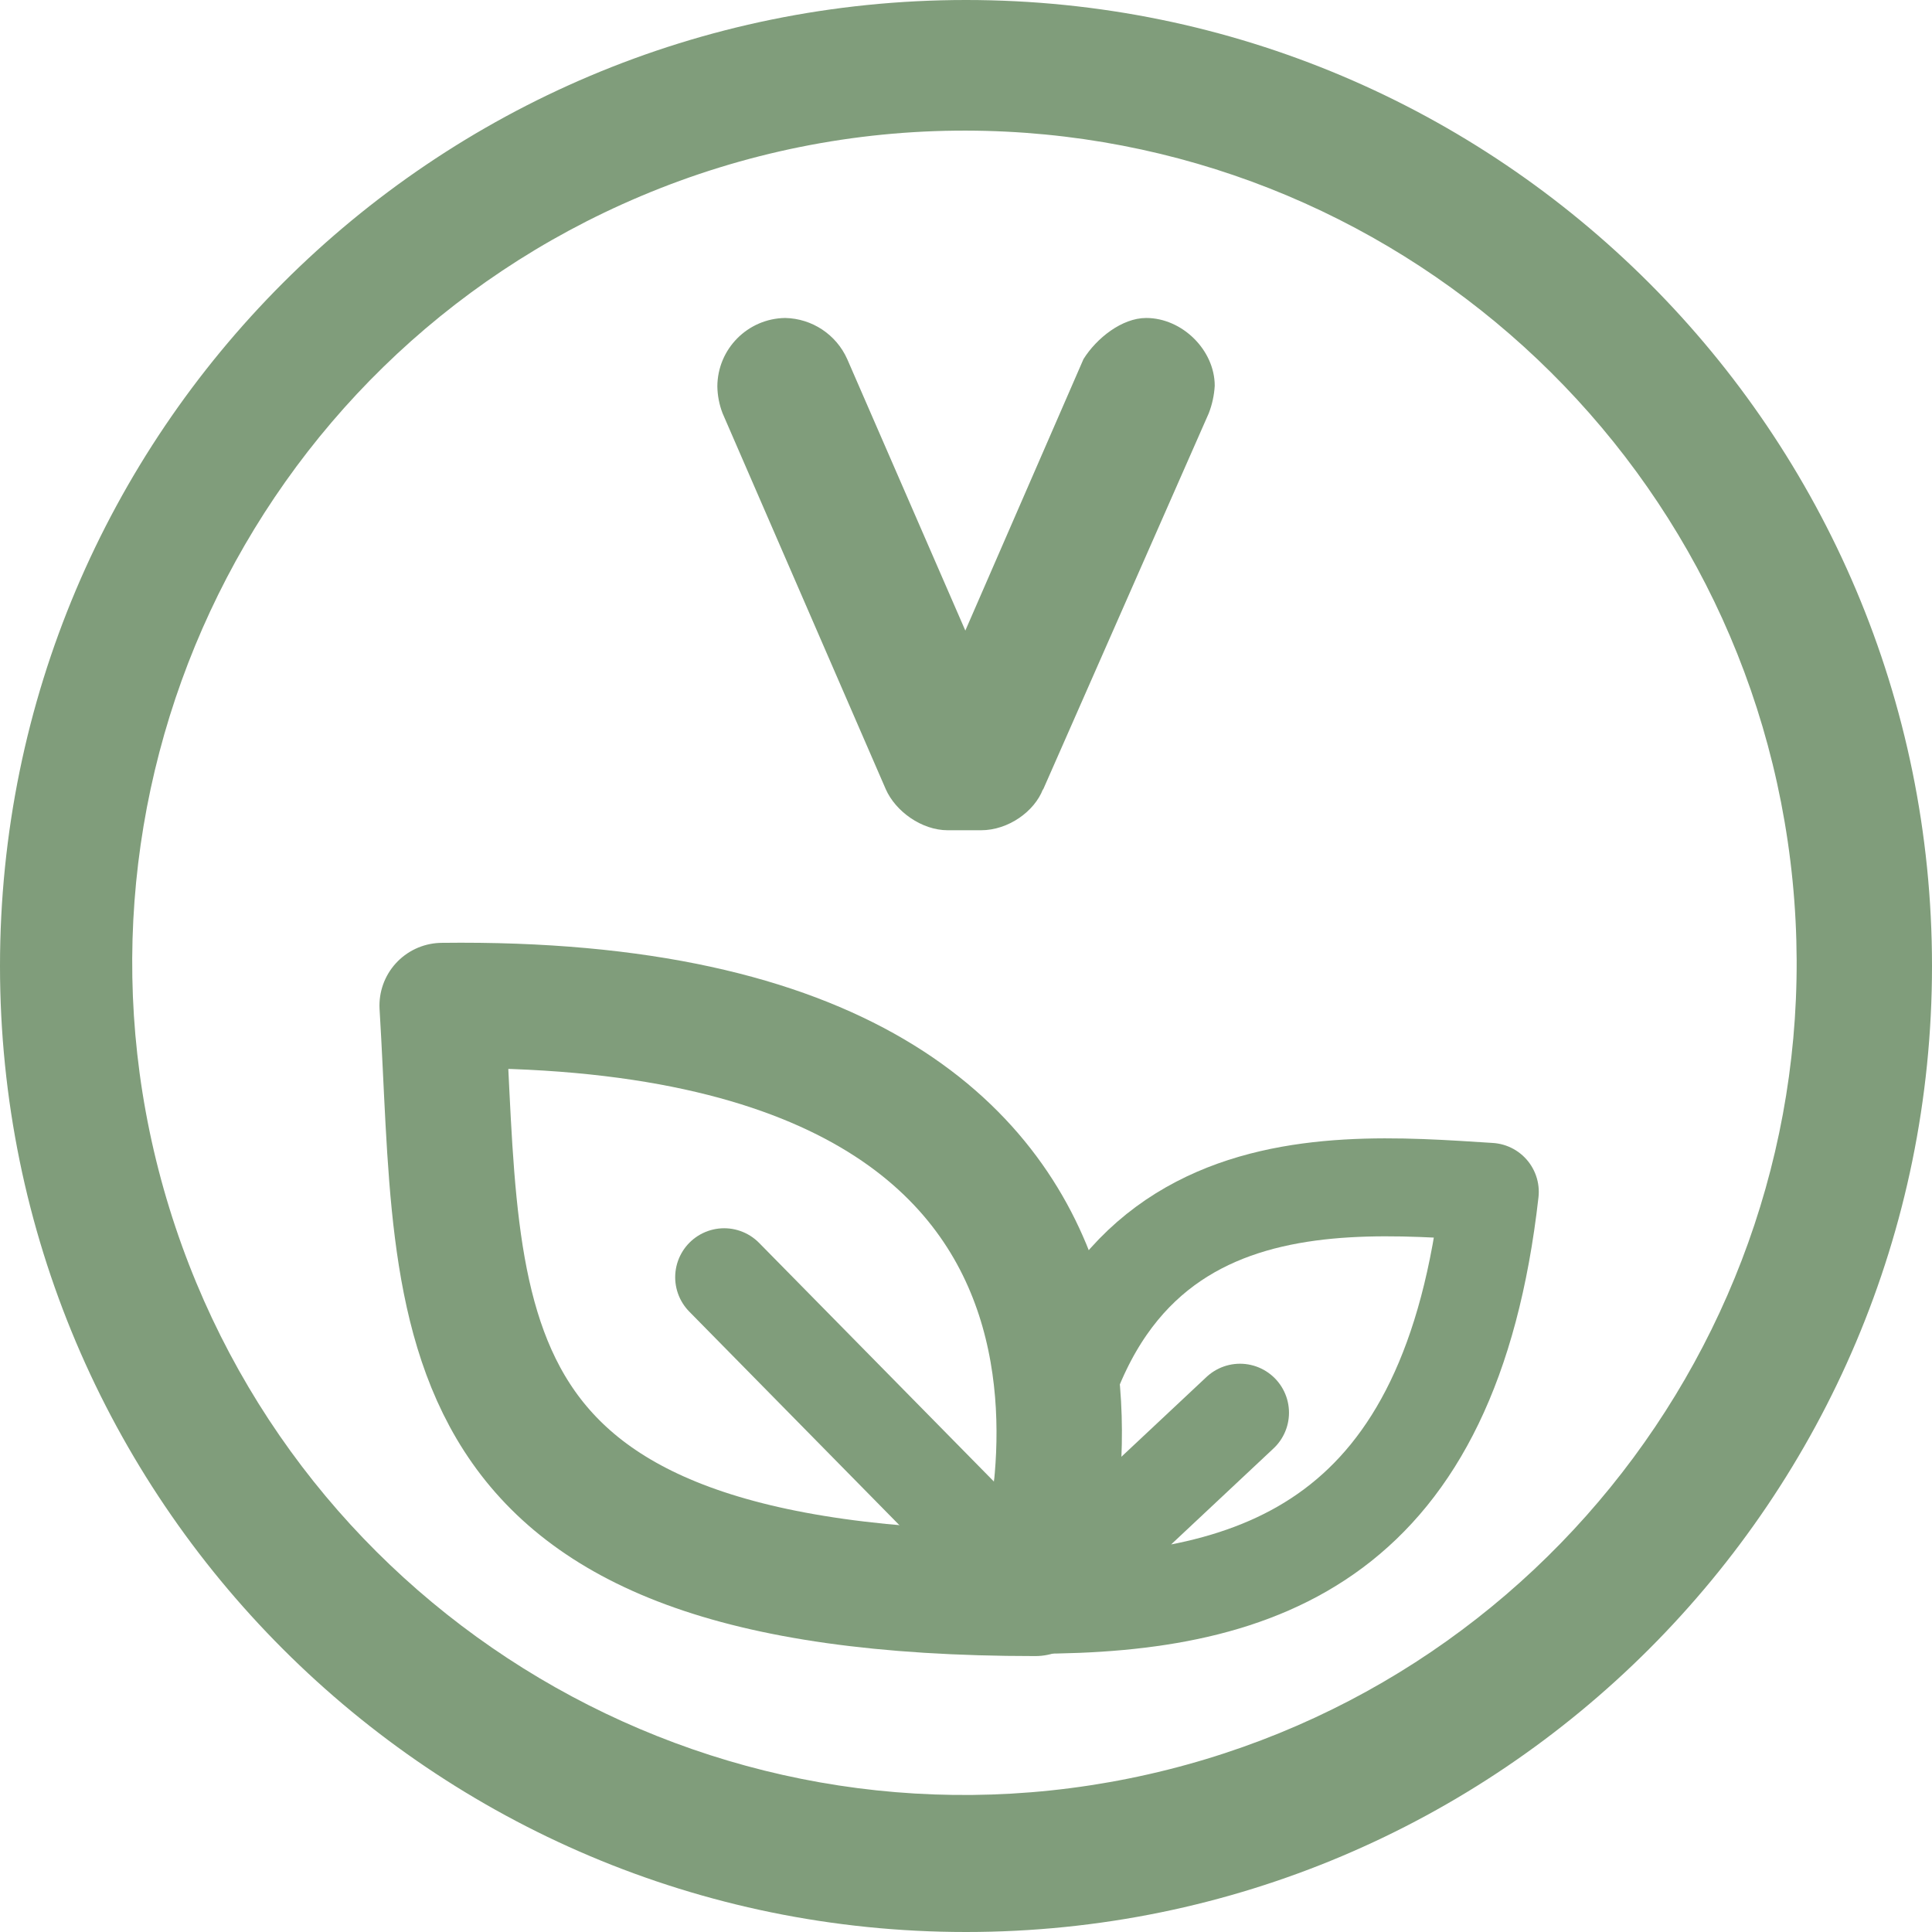
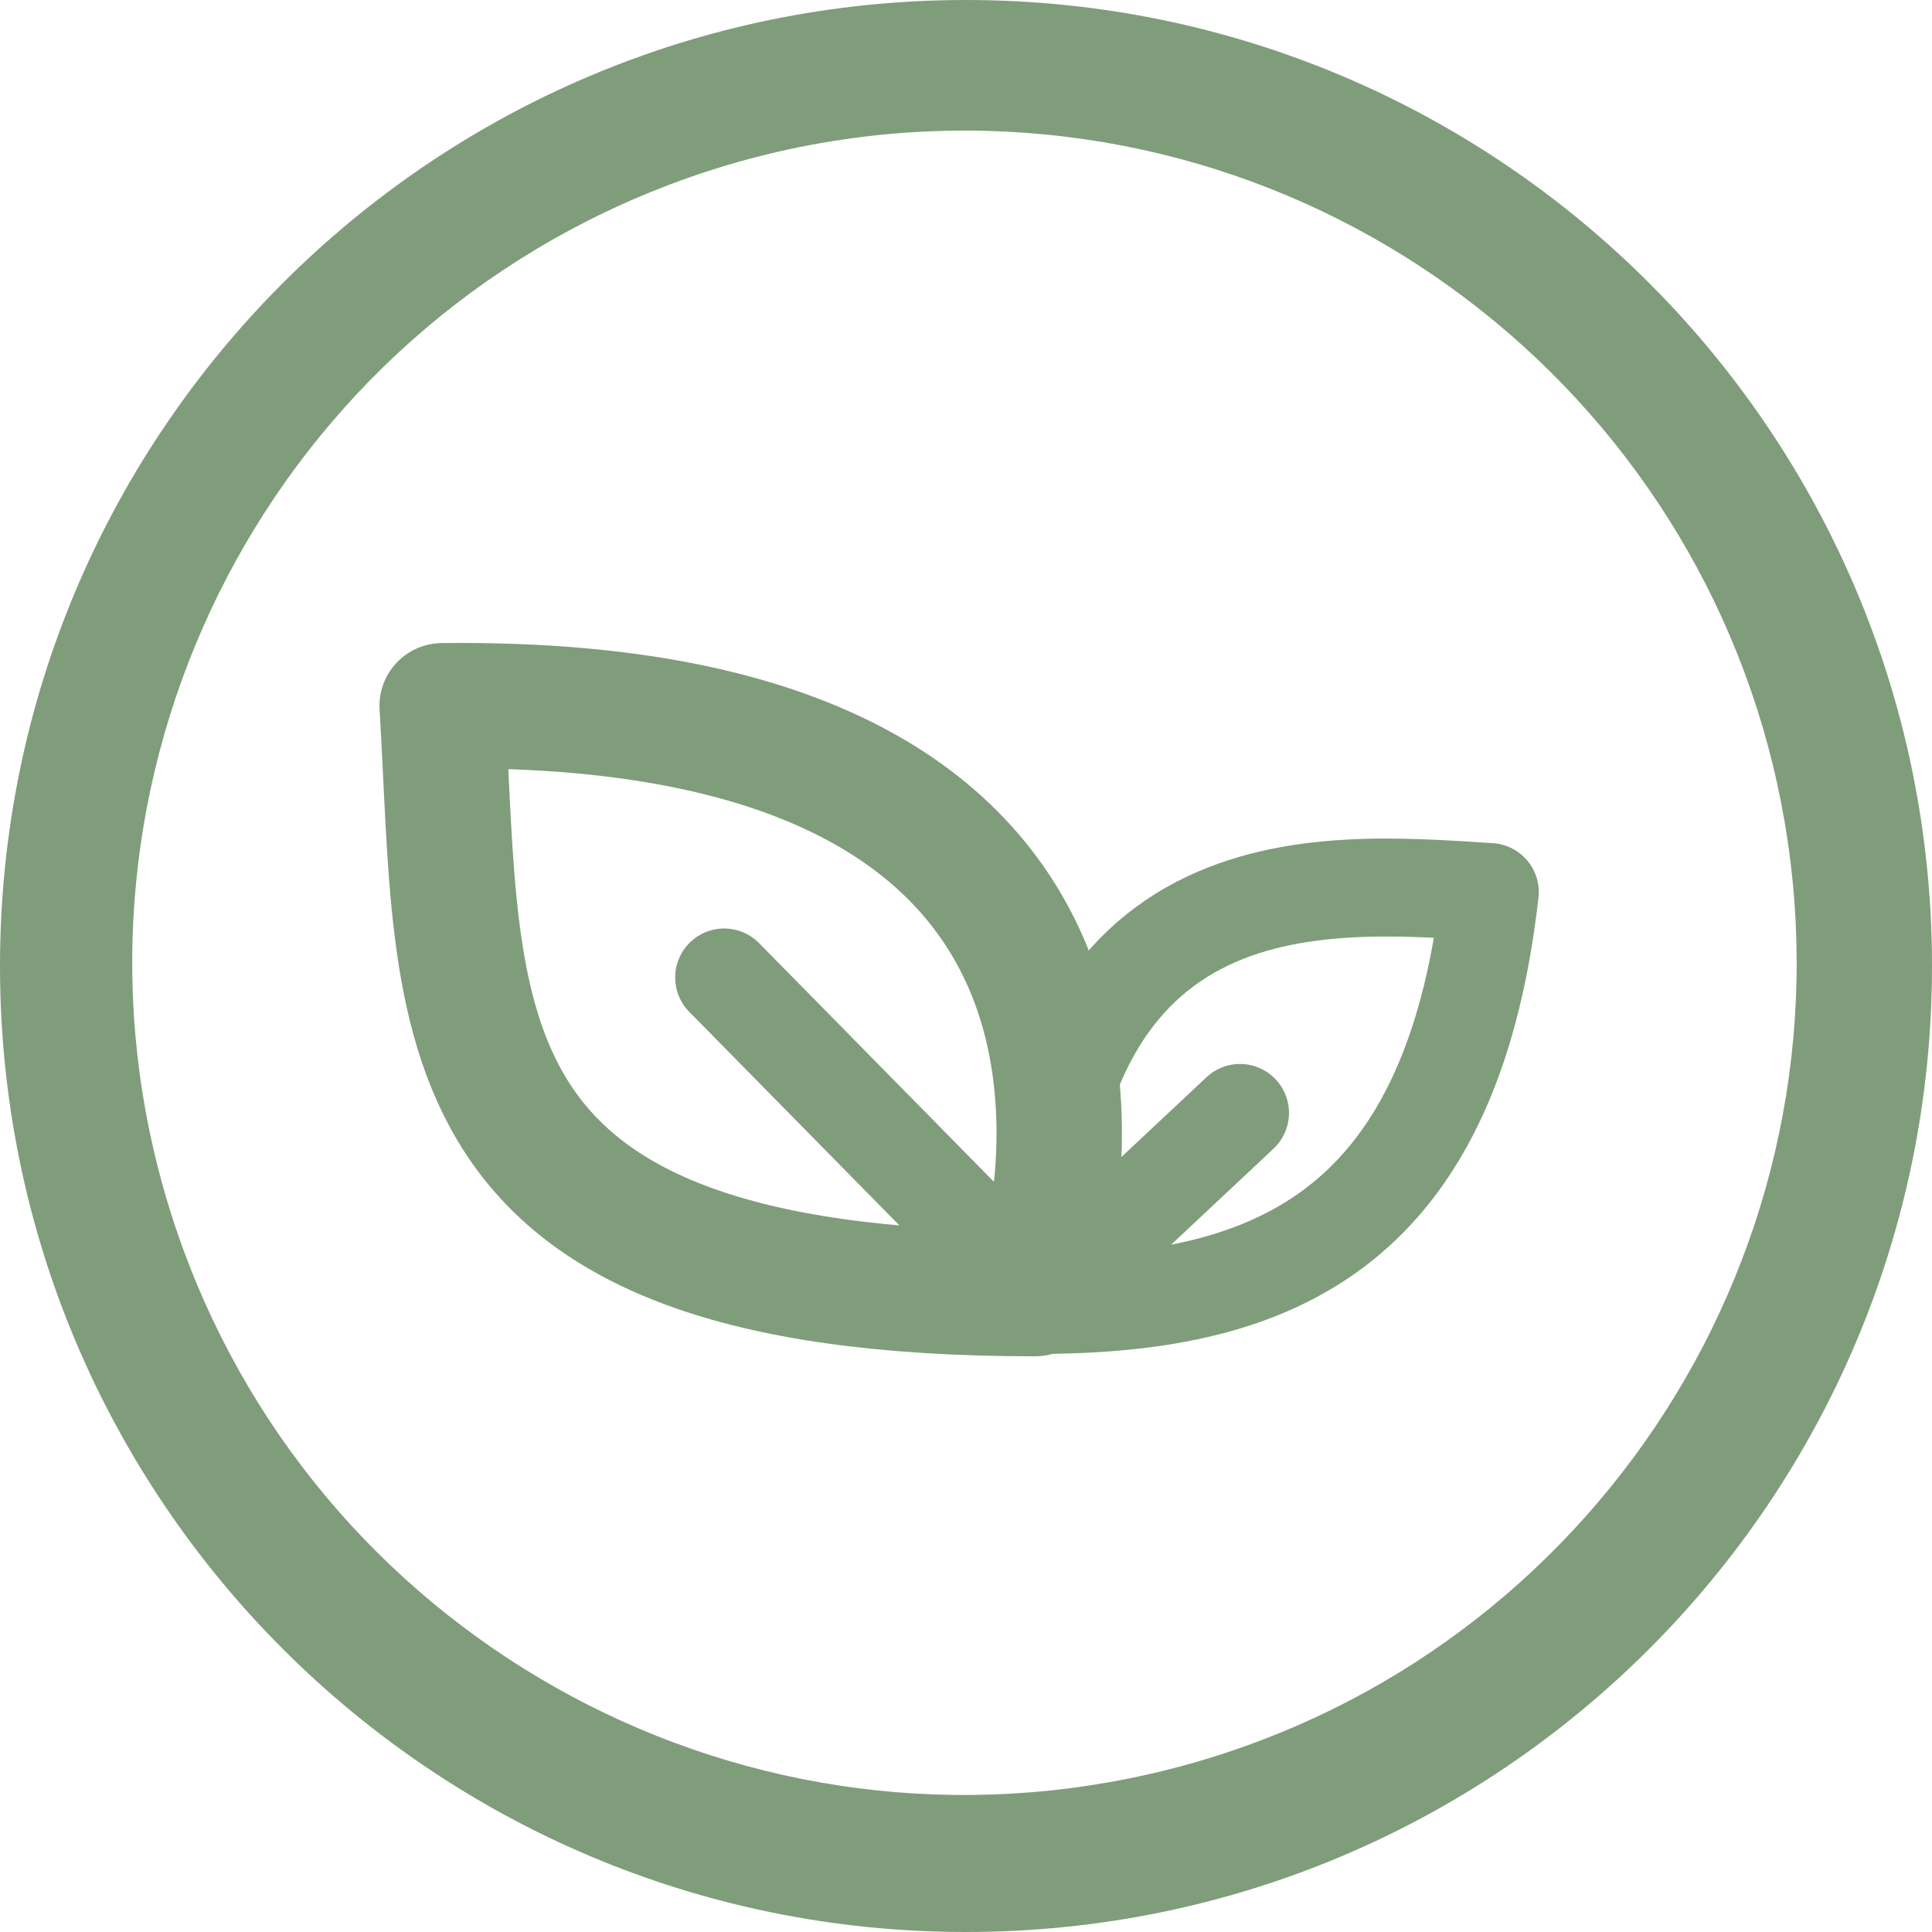
<svg xmlns="http://www.w3.org/2000/svg" width="493" height="493" viewBox="0 0 493 493">
  <defs>
    <style>
      .cls-1 {
        fill: #809d7b;
      }

      .cls-2, .cls-3 {
        fill: none;
        stroke: #809d7b;
        stroke-linecap: round;
        stroke-linejoin: round;
      }

      .cls-2 {
        stroke-width: 32px;
      }

      .cls-3 {
        stroke-width: 25px;
      }
    </style>
  </defs>
  <g id="Layer_2" data-name="Layer 2">
    <g id="Layer_1-2" data-name="Layer 1">
      <g>
        <path class="cls-1" d="M246.5,33.33a212.34,212.34,0,1,1-83,16.73,212,212,0,0,1,83-16.73M246.5,0C110.36,0,0,110.36,0,246.5S110.36,493,246.5,493,493,382.64,493,246.5,382.64,0,246.5,0Z" />
-         <path class="cls-1" d="M308.45,105.45l-42.3,96.09v-.17c-2.16,5.67-8.83,10.49-15.82,10.49h-8.49c-6.66,0-13.33-4.82-15.82-10.49l-41.64-95.92a20,20,0,0,1-1.33-6.83,17.55,17.55,0,0,1,17.32-17.48,17.73,17.73,0,0,1,15.82,10.49l30.14,69.28,30.15-69.28c3.33-5.33,9.82-10.49,16-10.49,9.16,0,17.49,8.16,17.49,17.31A23.09,23.09,0,0,1,308.45,105.45Z" />
        <g>
-           <path class="cls-2" d="M264.16,406.59s52.76-152.49-151.33-150C117.75,336.87,108.43,406.59,264.16,406.59Z" />
-           <path class="cls-3" d="M316.42,360.49l-52.26,49c58.4,0,106-16.91,116-105.36-43.41-2.73-116-9.69-116,105.36" />
-           <line class="cls-3" x1="184.79" y1="325.92" x2="264.16" y2="406.59" />
+           <path class="cls-2" d="M264.16,330.1s52.76-152.49-151.33-150C117.75,260.38,108.43,330.1,264.16,330.1Z" />
+           <path class="cls-3" d="M316.42,284l-52.26,49c58.4,0,106-16.91,116-105.37-43.41-2.73-116-9.68-116,105.37" />
+           <line class="cls-3" x1="184.79" y1="249.43" x2="264.16" y2="330.1" />
        </g>
      </g>
    </g>
  </g>
</svg>
